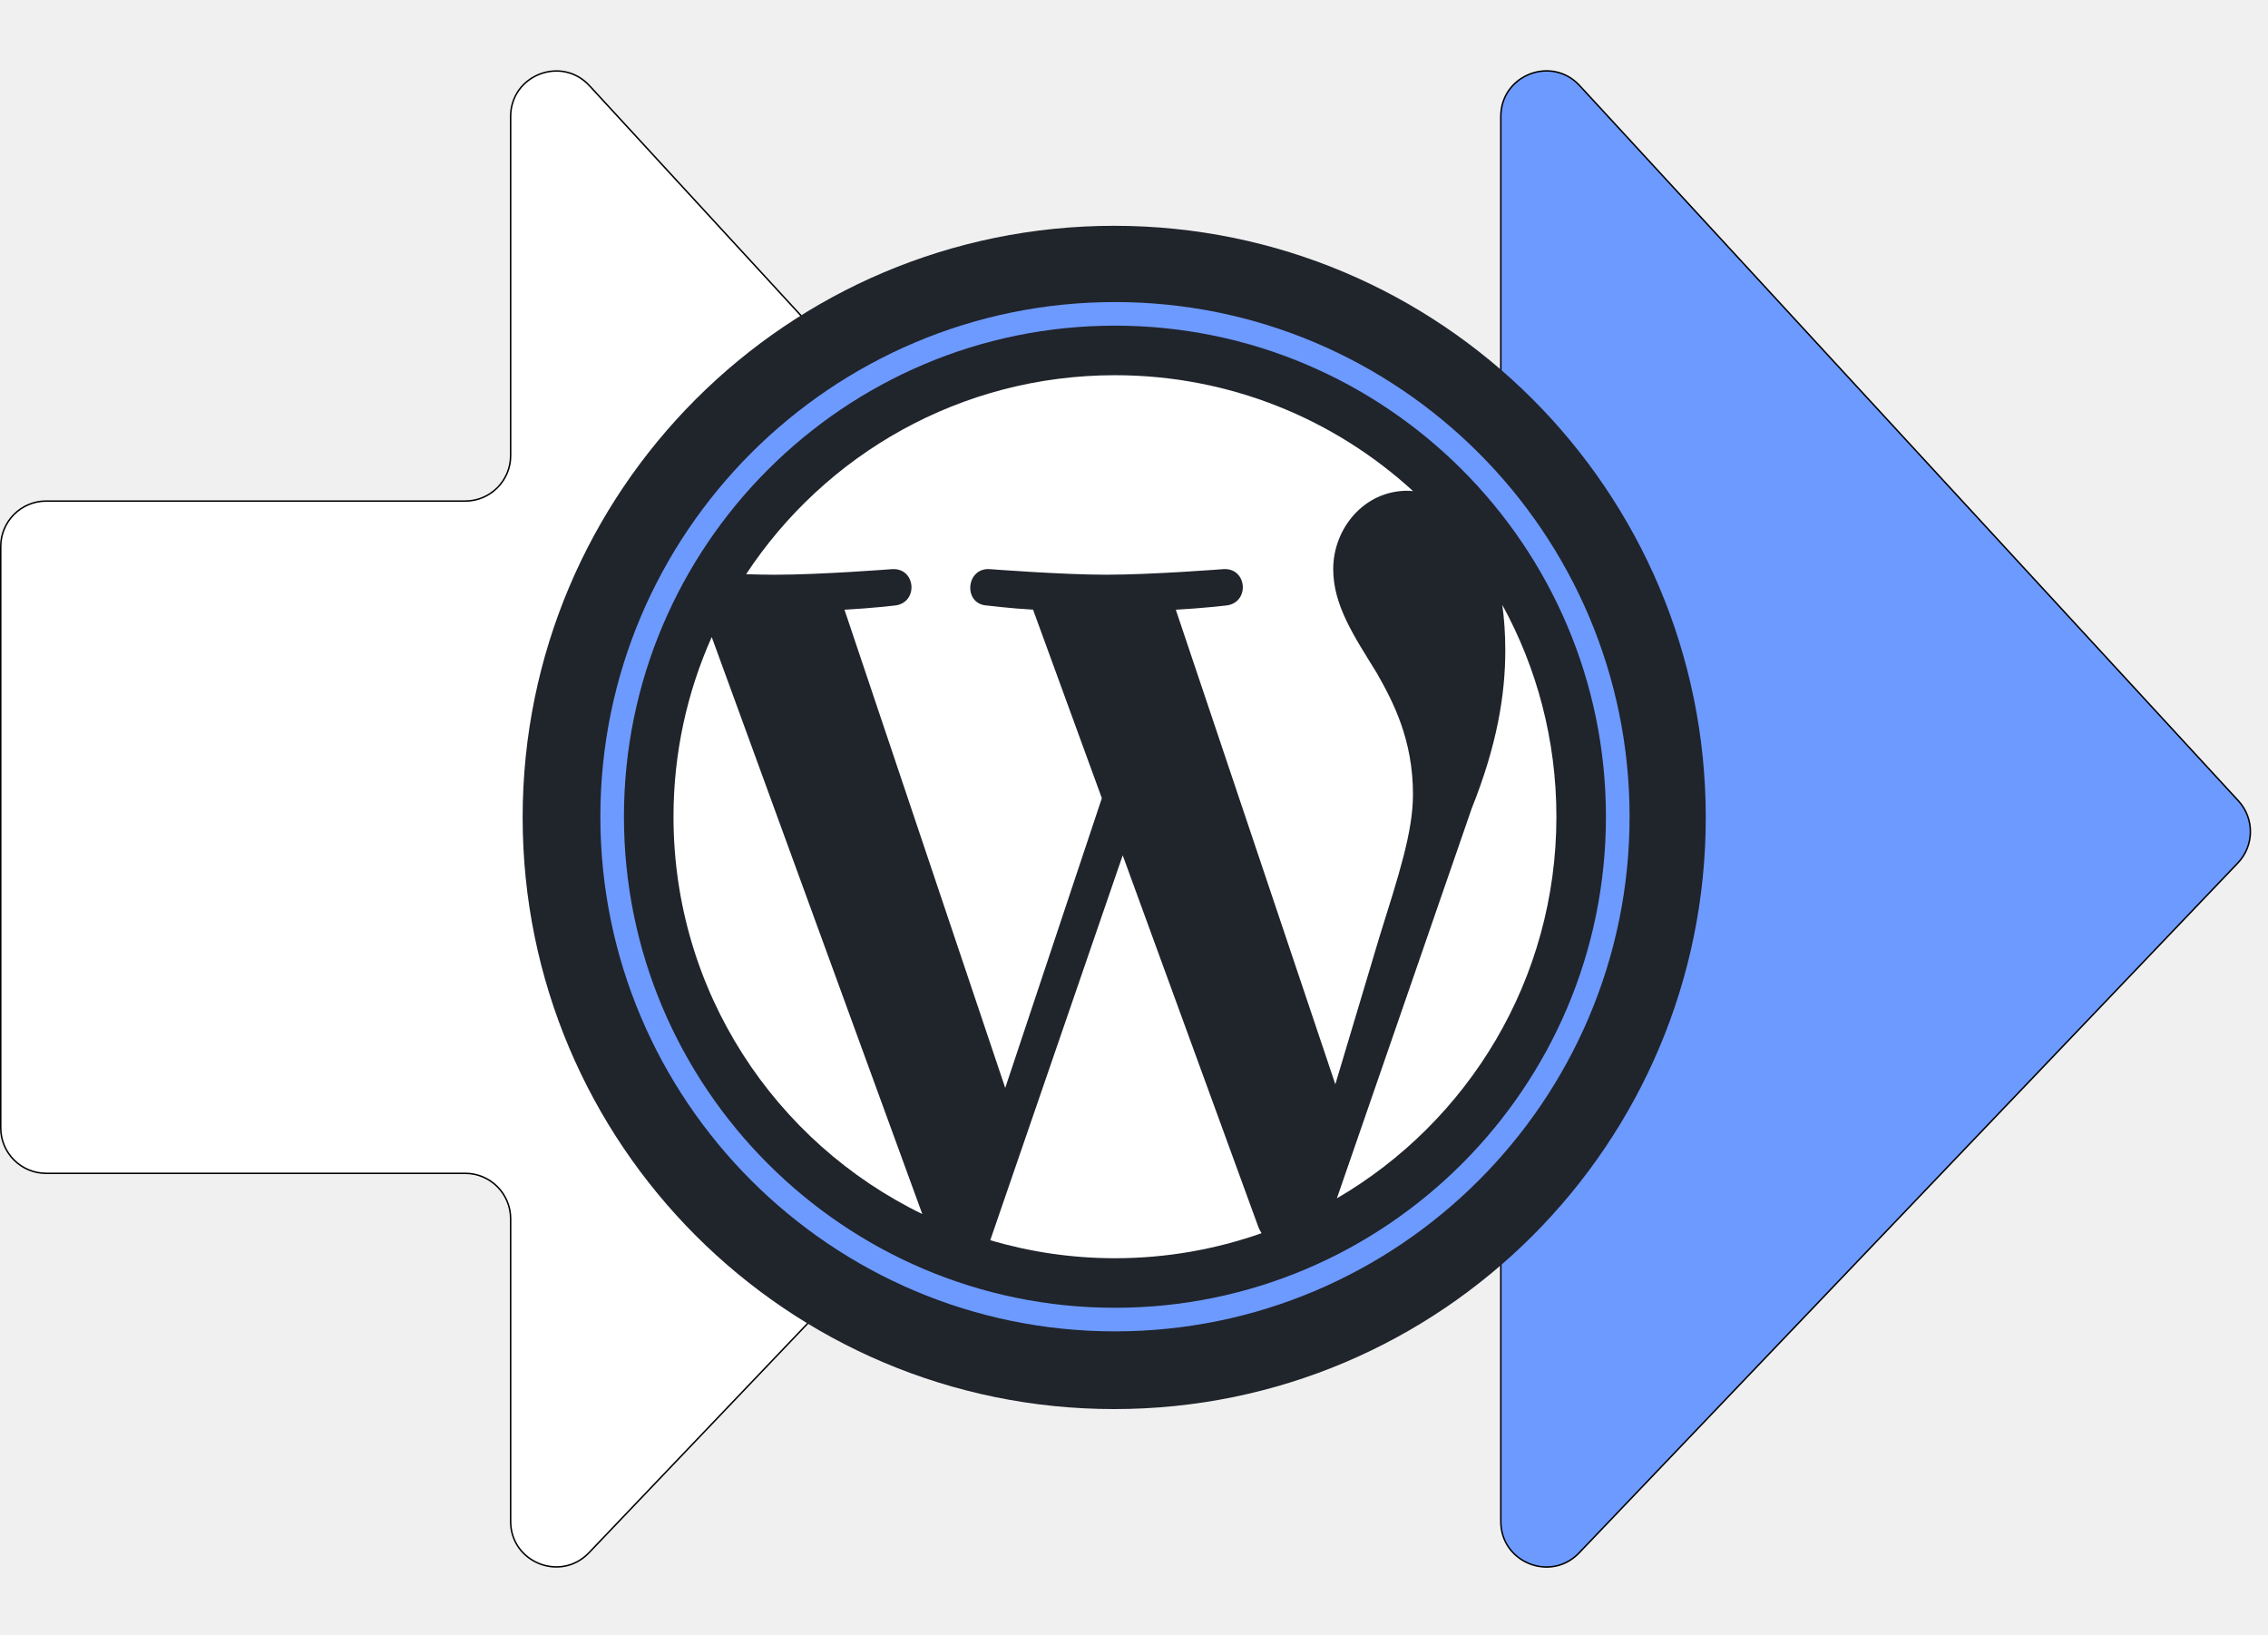
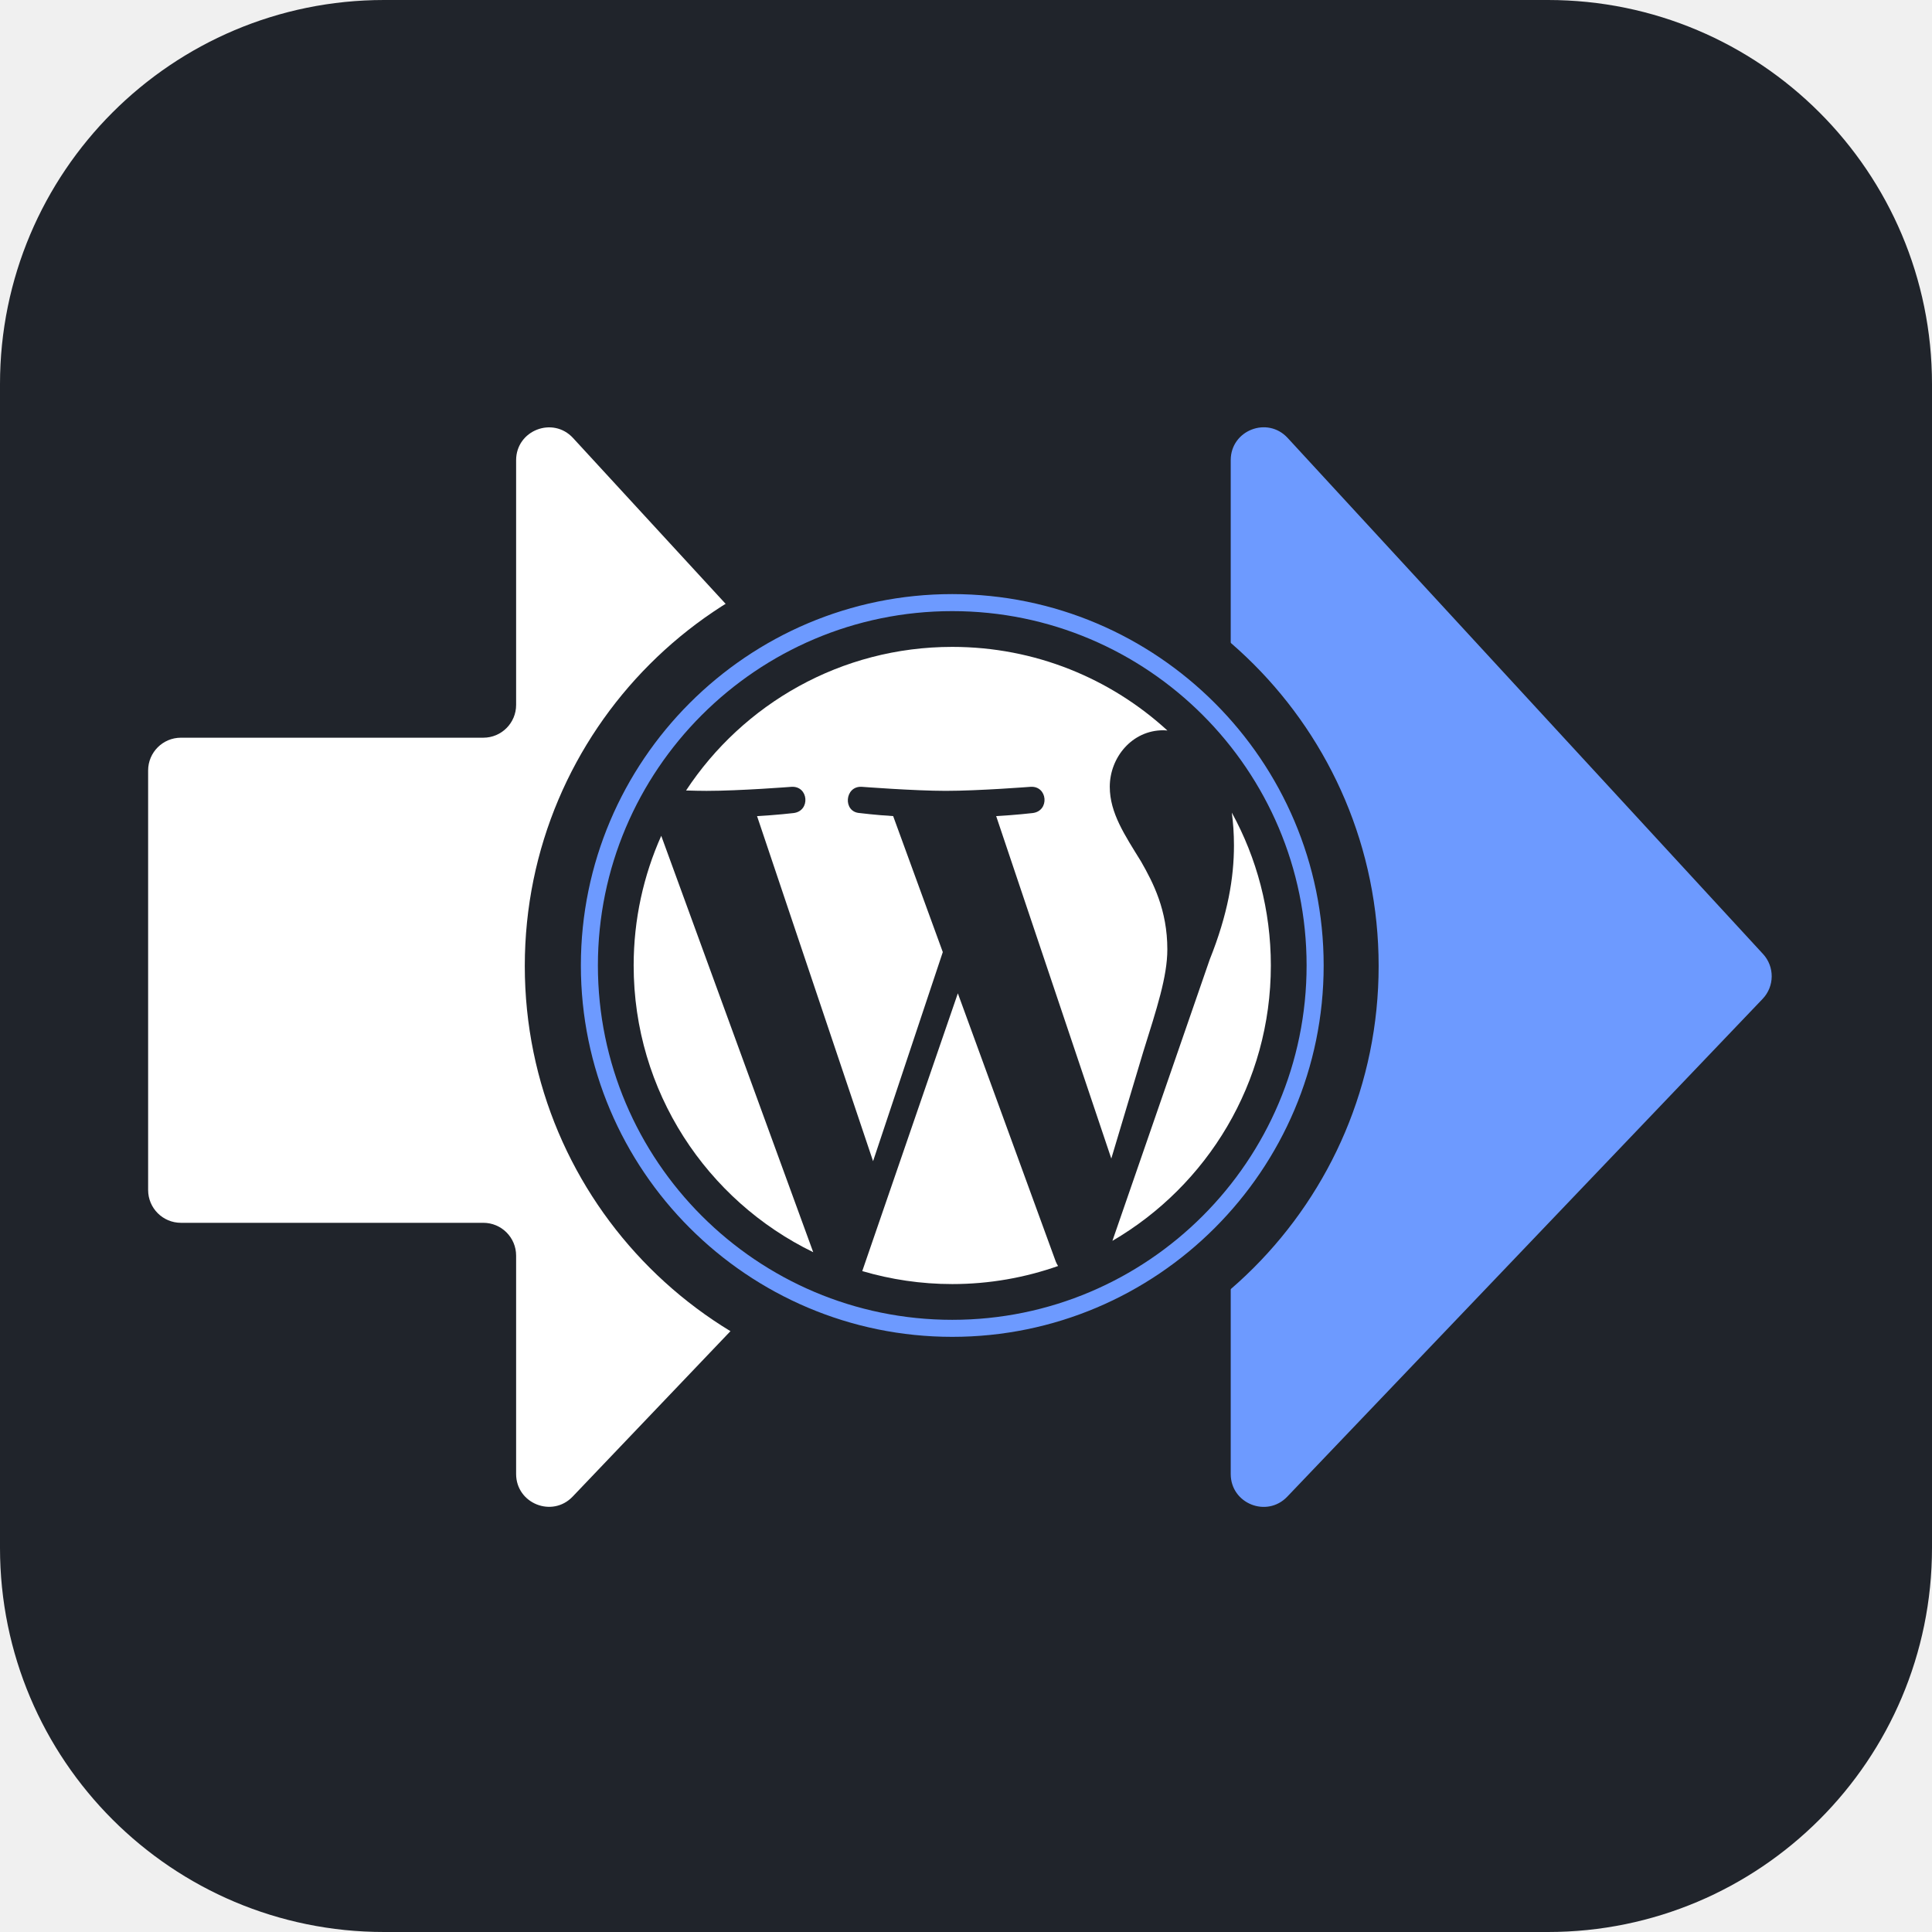
- <svg xmlns="http://www.w3.org/2000/svg" width="1547" height="1115" viewBox="0 0 1547 1115" fill="none">
-   <path d="M992.702 341.728H706.5C689.379 341.728 675.5 355.607 675.5 372.728V769.217C675.5 786.338 689.379 800.217 706.5 800.217H992.702C1009.82 800.217 1023.7 814.096 1023.7 831.217V1037.65C1023.7 1065.62 1057.81 1079.29 1077.12 1059.06L1526.42 588.578C1537.71 576.754 1537.88 558.192 1526.8 546.166L1077.5 58.406C1058.37 37.639 1023.7 51.174 1023.7 79.409V310.728C1023.7 327.849 1009.82 341.728 992.702 341.728Z" fill="#6D9AFF" stroke="black" />
-   <path d="M317.302 341.728H31.5C14.379 341.728 0.5 355.607 0.5 372.728V769.217C0.5 786.338 14.379 800.217 31.5 800.217H317.302C334.423 800.217 348.302 814.096 348.302 831.217V1037.59C348.302 1065.56 382.427 1079.23 401.734 1058.98L850.455 588.566C861.731 576.744 861.897 558.201 850.836 546.179L402.115 58.486C382.991 37.702 348.302 51.232 348.302 79.476V310.728C348.302 327.849 334.423 341.728 317.302 341.728Z" fill="white" stroke="black" />
-   <circle cx="760" cy="557.5" r="403.5" fill="#20242B" />
-   <path d="M459.394 556.992C459.394 676.177 528.66 779.177 629.101 827.987L485.464 434.448C468.756 471.896 459.394 513.338 459.394 556.992Z" fill="white" />
-   <path d="M963.789 541.796C963.789 504.583 950.422 478.812 938.957 458.753C923.693 433.949 909.386 412.945 909.386 388.142C909.386 360.462 930.379 334.697 959.95 334.697C961.285 334.697 962.551 334.863 963.852 334.937C910.28 285.858 838.905 255.893 760.512 255.893C655.315 255.893 562.763 309.865 508.921 391.614C515.986 391.826 522.644 391.975 528.299 391.975C559.795 391.975 608.549 388.153 608.549 388.153C624.781 387.196 626.695 411.037 610.48 412.956C610.48 412.956 594.168 414.876 576.016 415.827L685.67 741.981L751.567 544.352L704.653 415.815C688.438 414.864 673.077 412.945 673.077 412.945C656.85 411.994 658.752 387.185 674.979 388.142C674.979 388.142 724.707 391.963 754.295 391.963C785.785 391.963 834.545 388.142 834.545 388.142C850.788 387.185 852.696 411.026 836.476 412.945C836.476 412.945 820.129 414.864 802.012 415.815L910.83 739.5L940.865 639.136C953.882 597.488 963.789 567.574 963.789 541.796Z" fill="white" />
-   <path d="M765.794 583.33L675.449 845.852C702.424 853.781 730.952 858.119 760.512 858.119C795.577 858.119 829.205 852.057 860.506 841.05C859.698 839.761 858.965 838.392 858.363 836.902L765.794 583.33Z" fill="white" />
-   <path d="M1024.73 412.527C1026.02 422.118 1026.76 432.414 1026.76 443.489C1026.76 474.045 1021.05 508.393 1003.86 551.342L911.884 817.267C1001.4 765.065 1061.62 668.081 1061.62 556.997C1061.62 504.646 1048.25 455.418 1024.73 412.527Z" fill="white" />
-   <path d="M760.511 206C566.969 206 409.5 363.453 409.5 556.991C409.5 750.552 566.969 908 760.511 908C954.048 908 1111.54 750.552 1111.54 556.991C1111.53 363.453 954.048 206 760.511 206ZM760.511 891.911C575.844 891.911 425.595 741.666 425.595 556.991C425.595 372.328 575.838 222.094 760.511 222.094C945.173 222.094 1095.41 372.328 1095.41 556.991C1095.41 741.666 945.173 891.911 760.511 891.911Z" fill="#6D9AFF" />
+ <svg xmlns="http://www.w3.org/2000/svg" width="1826" height="1826" viewBox="0 0 1826 1826" fill="none">
+   <rect width="1826" height="1826" rx="363" fill="#20242B" />
+   <path d="M1132.2 697.228H846C828.879 697.228 815 711.107 815 728.228V1124.72C815 1141.84 828.879 1155.72 846 1155.72H1132.2C1149.32 1155.72 1163.2 1169.6 1163.2 1186.72V1393.15C1163.2 1421.12 1197.31 1434.79 1216.62 1414.56L1665.92 944.078C1677.21 932.254 1677.38 913.692 1666.3 901.666L1217 413.906C1197.87 393.139 1163.2 406.674 1163.2 434.909V666.228C1163.2 683.349 1149.32 697.228 1132.2 697.228Z" fill="#6D9AFF" />
+   <path d="M456.802 697.228H171C153.879 697.228 140 711.107 140 728.228V1124.72C140 1141.84 153.879 1155.72 171 1155.72H456.802C473.923 1155.72 487.802 1169.6 487.802 1186.72V1393.09C487.802 1421.06 521.927 1434.73 541.234 1414.48L989.955 944.066C1001.23 932.244 1001.4 913.701 990.336 901.679L541.615 413.987C522.491 393.202 487.802 406.732 487.802 434.976V666.228C487.802 683.349 473.923 697.228 456.802 697.228Z" fill="white" />
+   <circle cx="899.5" cy="913" r="403.5" fill="#20242B" />
+   <path d="M598.894 912.492C598.894 1031.68 668.16 1134.68 768.601 1183.49L624.964 789.948C608.256 827.396 598.894 868.838 598.894 912.492Z" fill="white" />
+   <path d="M1103.29 897.296C1103.29 860.083 1089.92 834.312 1078.46 814.253C1063.19 789.449 1048.89 768.445 1048.89 743.642C1048.89 715.962 1069.88 690.197 1099.45 690.197C1100.79 690.197 1102.05 690.363 1103.35 690.437C1049.78 641.358 978.405 611.393 900.012 611.393C794.815 611.393 702.263 665.365 648.421 747.114C655.486 747.326 662.144 747.475 667.799 747.475C699.295 747.475 748.049 743.653 748.049 743.653C764.281 742.696 766.195 766.537 749.98 768.456C749.98 768.456 733.668 770.376 715.516 771.327L825.17 1097.48L891.067 899.852L844.153 771.315C827.938 770.364 812.577 768.445 812.577 768.445C796.35 767.494 798.252 742.685 814.479 743.642C814.479 743.642 864.207 747.463 893.795 747.463C925.285 747.463 974.045 743.642 974.045 743.642C990.288 742.685 992.196 766.526 975.976 768.445C975.976 768.445 959.629 770.364 941.512 771.315L1050.33 1095L1080.36 994.636C1093.38 952.988 1103.29 923.074 1103.29 897.296Z" fill="white" />
+   <path d="M905.294 938.83L814.949 1201.35C841.924 1209.28 870.452 1213.62 900.012 1213.62C935.077 1213.62 968.705 1207.56 1000.01 1196.55C999.198 1195.26 998.465 1193.89 997.863 1192.4L905.294 938.83Z" fill="white" />
+   <path d="M1164.23 768.027C1165.52 777.618 1166.26 787.914 1166.26 798.989C1166.26 829.545 1160.55 863.893 1143.36 906.842L1051.38 1172.77C1140.9 1120.57 1201.12 1023.58 1201.12 912.497C1201.12 860.146 1187.75 810.918 1164.23 768.027Z" fill="white" />
+   <path d="M900.011 561.5C706.469 561.5 549 718.953 549 912.491C549 1106.05 706.469 1263.5 900.011 1263.5C1093.55 1263.5 1251.04 1106.05 1251.04 912.491C1251.03 718.953 1093.55 561.5 900.011 561.5ZM900.011 1247.41C715.344 1247.41 565.095 1097.17 565.095 912.491C565.095 727.828 715.338 577.594 900.011 577.594C1084.67 577.594 1234.91 727.828 1234.91 912.491C1234.91 1097.17 1084.67 1247.41 900.011 1247.41Z" fill="#6D9AFF" />
</svg>
